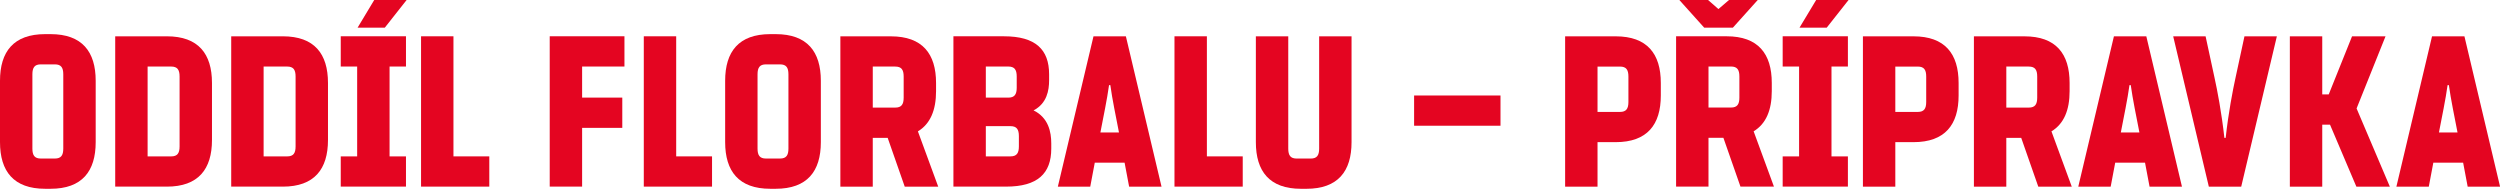
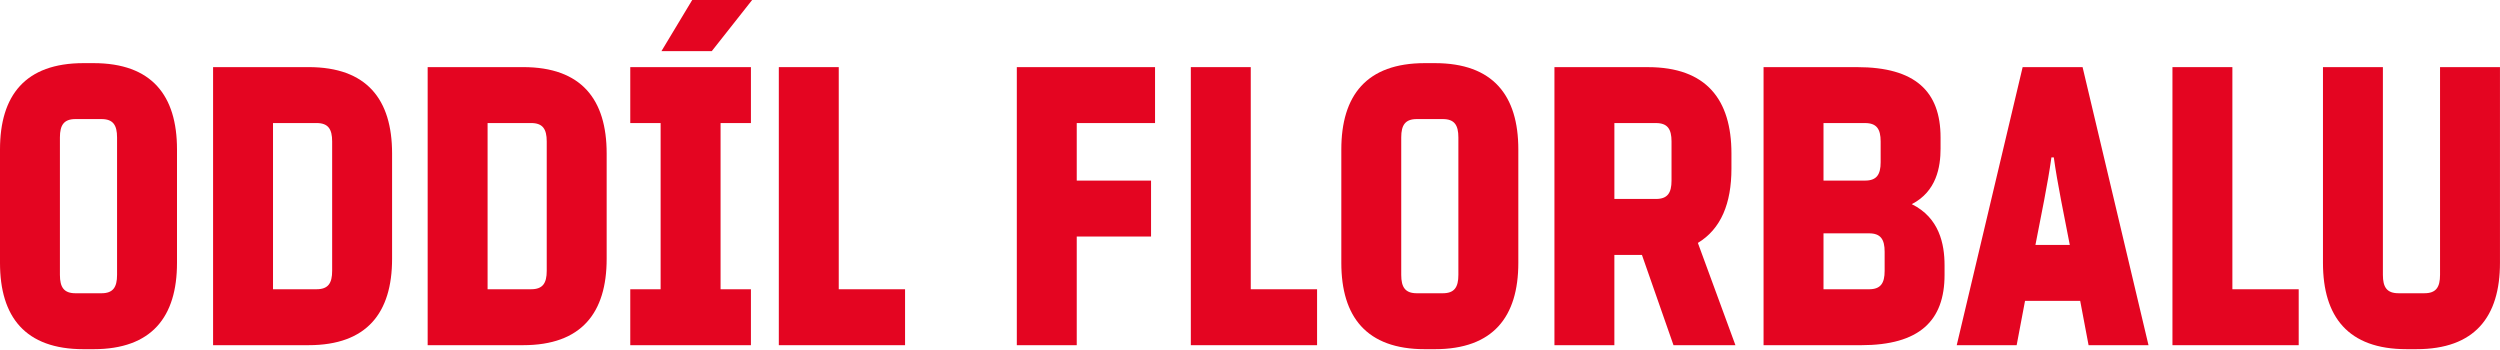
- <svg xmlns="http://www.w3.org/2000/svg" width="294mm" height="22.2mm" version="1.1" viewBox="0 0 294 22.2">
-   <g transform="translate(41.169 -137.73)">
-     <g fill="#e40521" stroke-width=".265px" aria-label="oddíl florbalu – přípravka">
-       <path d="m-41.169 147.23c0-3.429 1.6-5.486 5.309-5.486h0.635c3.708 0 5.309 2.057 5.309 5.486v7.214c0 3.429-1.6 5.486-5.309 5.486h-0.635c-3.708 0-5.309-2.057-5.309-5.486zm7.442-0.762c0-0.787-0.254-1.168-0.991-1.168h-1.651c-0.737 0-0.991 0.381-0.991 1.168v8.738c0 0.787 0.254 1.168 0.991 1.168h1.651c0.737 0 0.991-0.381 0.991-1.168z" />
-       <path d="m-21.549 142c3.708 0 5.309 2.057 5.309 5.486v6.706c0 3.429-1.6 5.486-5.309 5.486h-6.071v-17.678zm-2.261 3.556v10.566h2.769c0.737 0 0.991-0.381 0.991-1.168v-8.23c0-0.787-0.254-1.168-0.991-1.168z" />
-       <path d="m-7.907 142c3.708 0 5.309 2.057 5.309 5.486v6.706c0 3.429-1.6 5.486-5.309 5.486h-6.071v-17.678zm-2.261 3.556v10.566h2.769c0.737 0 0.991-0.381 0.991-1.168v-8.23c0-0.787-0.254-1.168-0.991-1.168z" />
-       <path d="m6.65 137.73-2.565 3.251h-3.2l1.956-3.251zm-5.817 7.823h-1.93v-3.556h7.671v3.556h-1.93v10.566h1.93v3.556h-7.671v-3.556h1.93z" />
-       <path d="m12.157 156.12h4.216v3.556h-8.026v-17.678h3.81z" />
-       <path d="m32.012 149.21v3.556h-4.724v6.909h-3.81v-17.678h8.788v3.556h-4.978v3.658z" />
-       <path d="m38.351 156.12h4.216v3.556h-8.026v-17.678h3.81z" />
-       <path d="m44.109 147.23c0-3.429 1.6-5.486 5.309-5.486h0.635c3.708 0 5.309 2.057 5.309 5.486v7.214c0 3.429-1.6 5.486-5.309 5.486h-0.635c-3.708 0-5.309-2.057-5.309-5.486zm7.442-0.762c0-0.787-0.254-1.168-0.991-1.168h-1.651c-0.737 0-0.991 0.381-0.991 1.168v8.738c0 0.787 0.254 1.168 0.991 1.168h1.651c0.737 0 0.991-0.381 0.991-1.168z" />
-       <path d="m69.165 159.68-2.388-6.502c1.473-0.889 2.134-2.515 2.134-4.724v-0.965c0-3.429-1.6-5.486-5.309-5.486h-5.944v17.678h3.81v-5.74h1.753l2.007 5.74zm-7.696-14.122h2.642c0.737 0 0.991 0.381 0.991 1.168v2.489c0 0.787-0.254 1.168-0.991 1.168h-2.642z" />
-       <path d="m80.377 150.71c1.753 0.864 2.083 2.54 2.083 3.886v0.61c0 2.921-1.6 4.47-5.309 4.47h-6.198v-17.678h5.944c3.708 0 5.309 1.549 5.309 4.47v0.711c0 1.168-0.254 2.718-1.829 3.531zm-5.613-1.499h2.642c0.737 0 0.991-0.381 0.991-1.168v-1.321c0-0.787-0.254-1.168-0.991-1.168h-2.642zm0 3.353v3.556h2.896c0.737 0 0.991-0.381 0.991-1.168v-1.219c0-0.787-0.254-1.168-0.991-1.168z" />
-       <path d="m87.577 156.86-0.533 2.819h-3.81l4.191-17.678h3.81l4.191 17.678h-3.81l-0.533-2.819zm2.845-3.556c-0.356-1.854-0.787-3.886-1.016-5.563h-0.152c-0.229 1.676-0.66 3.708-1.016 5.563z" />
-       <path d="m100.76 156.12h4.216v3.556h-8.026v-17.678h3.81z" />
-       <path d="m110.33 142v13.208c0 0.787 0.254 1.168 0.991 1.168h1.651c0.737 0 0.991-0.381 0.991-1.168v-13.208h3.81v12.446c0 3.429-1.6 5.486-5.309 5.486h-0.635c-3.708 0-5.309-2.057-5.309-5.486v-12.446z" />
-       <path d="m135.29 148.96v3.556h-10.16v-3.556z" />
-       <path d="m146.7 159.68h-3.81v-17.678h5.944c3.708 0 5.309 2.057 5.309 5.486v1.473c0 3.429-1.6 5.486-5.309 5.486h-2.134zm0-8.788h2.642c0.737 0 0.991-0.381 0.991-1.168v-2.997c0-0.787-0.254-1.168-0.991-1.168h-2.642z" />
-       <path d="m162.62 140.98 2.921-3.251h-3.378l-1.245 1.067-1.219-1.067h-3.378l2.921 3.251zm4.826 18.694-2.388-6.502c1.473-0.889 2.134-2.515 2.134-4.724v-0.965c0-3.429-1.6-5.486-5.309-5.486h-5.944v17.678h3.81v-5.74h1.753l2.007 5.74zm-7.696-14.122h2.642c0.737 0 0.991 0.381 0.991 1.168v2.489c0 0.787-0.254 1.168-0.991 1.168h-2.642z" />
-       <path d="m176.22 137.73-2.565 3.251h-3.2l1.956-3.251zm-5.817 7.823h-1.93v-3.556h7.671v3.556h-1.93v10.566h1.93v3.556h-7.671v-3.556h1.93z" />
-       <path d="m181.72 159.68h-3.81v-17.678h5.944c3.708 0 5.309 2.057 5.309 5.486v1.473c0 3.429-1.6 5.486-5.309 5.486h-2.134zm0-8.788h2.642c0.737 0 0.991-0.381 0.991-1.168v-2.997c0-0.787-0.254-1.168-0.991-1.168h-2.642z" />
-       <path d="m202.47 159.68-2.388-6.502c1.473-0.889 2.134-2.515 2.134-4.724v-0.965c0-3.429-1.6-5.486-5.309-5.486h-5.944v17.678h3.81v-5.74h1.753l2.007 5.74zm-7.696-14.122h2.642c0.737 0 0.991 0.381 0.991 1.168v2.489c0 0.787-0.254 1.168-0.991 1.168h-2.642z" />
-       <path d="m207.58 156.86-0.533 2.819h-3.81l4.191-17.678h3.81l4.191 17.678h-3.81l-0.533-2.819zm2.845-3.556c-0.356-1.854-0.787-3.886-1.016-5.563h-0.152c-0.229 1.676-0.66 3.708-1.016 5.563z" />
-       <path d="m218.59 159.68-4.191-17.678h3.81l1.041 4.826c0.33 1.499 0.838 4.115 1.168 7.112h0.152c0.33-2.997 0.838-5.613 1.168-7.112l1.041-4.826h3.81l-4.191 17.678z" />
-       <path d="m235.94 159.68h3.937l-3.912-9.195 3.404-8.484h-3.937l-2.743 6.833h-0.762v-6.833h-3.81v17.678h3.81v-7.29h0.914z" />
-       <path d="m244.99 156.86-0.533 2.819h-3.81l4.191-17.678h3.81l4.191 17.678h-3.81l-0.533-2.819zm2.845-3.556c-0.356-1.854-0.787-3.886-1.016-5.563h-0.152c-0.229 1.676-0.66 3.708-1.016 5.563z" />
+ <svg xmlns="http://www.w3.org/2000/svg" width="158.94mm" height="22.2mm" version="1.1" viewBox="0 0 158.94 22.2">
+   <g transform="translate(101.39 -1.6621)">
+     <g fill="#e40521" aria-label="oddíl florbalu">
+       <path d="m-101.39 11.162c0-3.429 1.6-5.486 5.309-5.486h0.635c3.708 0 5.309 2.057 5.309 5.486v7.214c0 3.429-1.6 5.486-5.309 5.486h-0.635c-3.708 0-5.309-2.057-5.309-5.486zm7.442-0.762c0-0.787-0.254-1.168-0.991-1.168h-1.651c-0.737 0-0.991 0.381-0.991 1.168v8.738c0 0.787 0.254 1.168 0.991 1.168h1.651c0.737 0 0.991-0.381 0.991-1.168z" />
+       <path d="m-81.772 5.929c3.708 0 5.309 2.057 5.309 5.486v6.706c0 3.429-1.6 5.486-5.309 5.486h-6.071v-17.678zm-2.261 3.556v10.566h2.769c0.737 0 0.991-0.381 0.991-1.168v-8.23c0-0.787-0.254-1.168-0.991-1.168z" />
+       <path d="m-68.13 5.929c3.708 0 5.309 2.057 5.309 5.486v6.706c0 3.429-1.6 5.486-5.309 5.486h-6.071v-17.678zm-2.261 3.556v10.566h2.769c0.737 0 0.991-0.381 0.991-1.168v-8.23c0-0.787-0.254-1.168-0.991-1.168z" />
+       <path d="m-53.573 1.662-2.565 3.251h-3.2l1.956-3.251zm-5.817 7.823h-1.93v-3.556h7.671v3.556h-1.93v10.566h1.93v3.556h-7.671v-3.556h1.93z" />
+       <path d="m-48.066 20.052h4.216v3.556h-8.026v-17.678h3.81z" />
+       <path d="m-28.211 13.143v3.556h-4.724v6.909h-3.81v-17.678h8.788v3.556h-4.978v3.658z" />
+       <path d="m-21.872 20.052h4.216v3.556h-8.026v-17.678h3.81z" />
+       <path d="m-16.114 11.162c0-3.429 1.6-5.486 5.309-5.486h0.635c3.708 0 5.309 2.057 5.309 5.486v7.214c0 3.429-1.6 5.486-5.309 5.486h-0.635c-3.708 0-5.309-2.057-5.309-5.486zm7.442-0.762c0-0.787-0.254-1.168-0.991-1.168h-1.651c-0.737 0-0.991 0.381-0.991 1.168v8.738c0 0.787 0.254 1.168 0.991 1.168h1.651c0.737 0 0.991-0.381 0.991-1.168z" />
+       <path d="m8.942 23.608-2.388-6.502c1.473-0.889 2.134-2.515 2.134-4.724v-0.965c0-3.429-1.6-5.486-5.309-5.486h-5.944v17.678h3.81v-5.74h1.753l2.007 5.74zm-7.696-14.122h2.642c0.737 0 0.991 0.381 0.991 1.168v2.489c0 0.787-0.254 1.168-0.991 1.168h-2.642z" />
+       <path d="m20.154 14.642c1.753 0.864 2.083 2.54 2.083 3.886v0.61c0 2.921-1.6 4.47-5.309 4.47h-6.198v-17.678h5.944c3.708 0 5.309 1.549 5.309 4.47v0.711c0 1.168-0.254 2.718-1.829 3.531zm-5.613-1.499h2.642c0.737 0 0.991-0.381 0.991-1.168v-1.321c0-0.787-0.254-1.168-0.991-1.168h-2.642zm0 3.353v3.556h2.896c0.737 0 0.991-0.381 0.991-1.168v-1.219c0-0.787-0.254-1.168-0.991-1.168z" />
+       <path d="m27.354 20.788-0.533 2.819h-3.81l4.191-17.678h3.81l4.191 17.678h-3.81l-0.533-2.819zm2.845-3.556c-0.356-1.854-0.787-3.886-1.016-5.563h-0.152c-0.229 1.676-0.66 3.708-1.016 5.563z" />
+       <path d="m40.536 20.052h4.216v3.556h-8.026v-17.678h3.81z" />
+       <path d="m50.105 5.929v13.208c0 0.787 0.254 1.168 0.991 1.168h1.651c0.737 0 0.991-0.381 0.991-1.168v-13.208h3.81v12.446c0 3.429-1.6 5.486-5.309 5.486h-0.635c-3.708 0-5.309-2.057-5.309-5.486v-12.446z" />
    </g>
  </g>
</svg>
